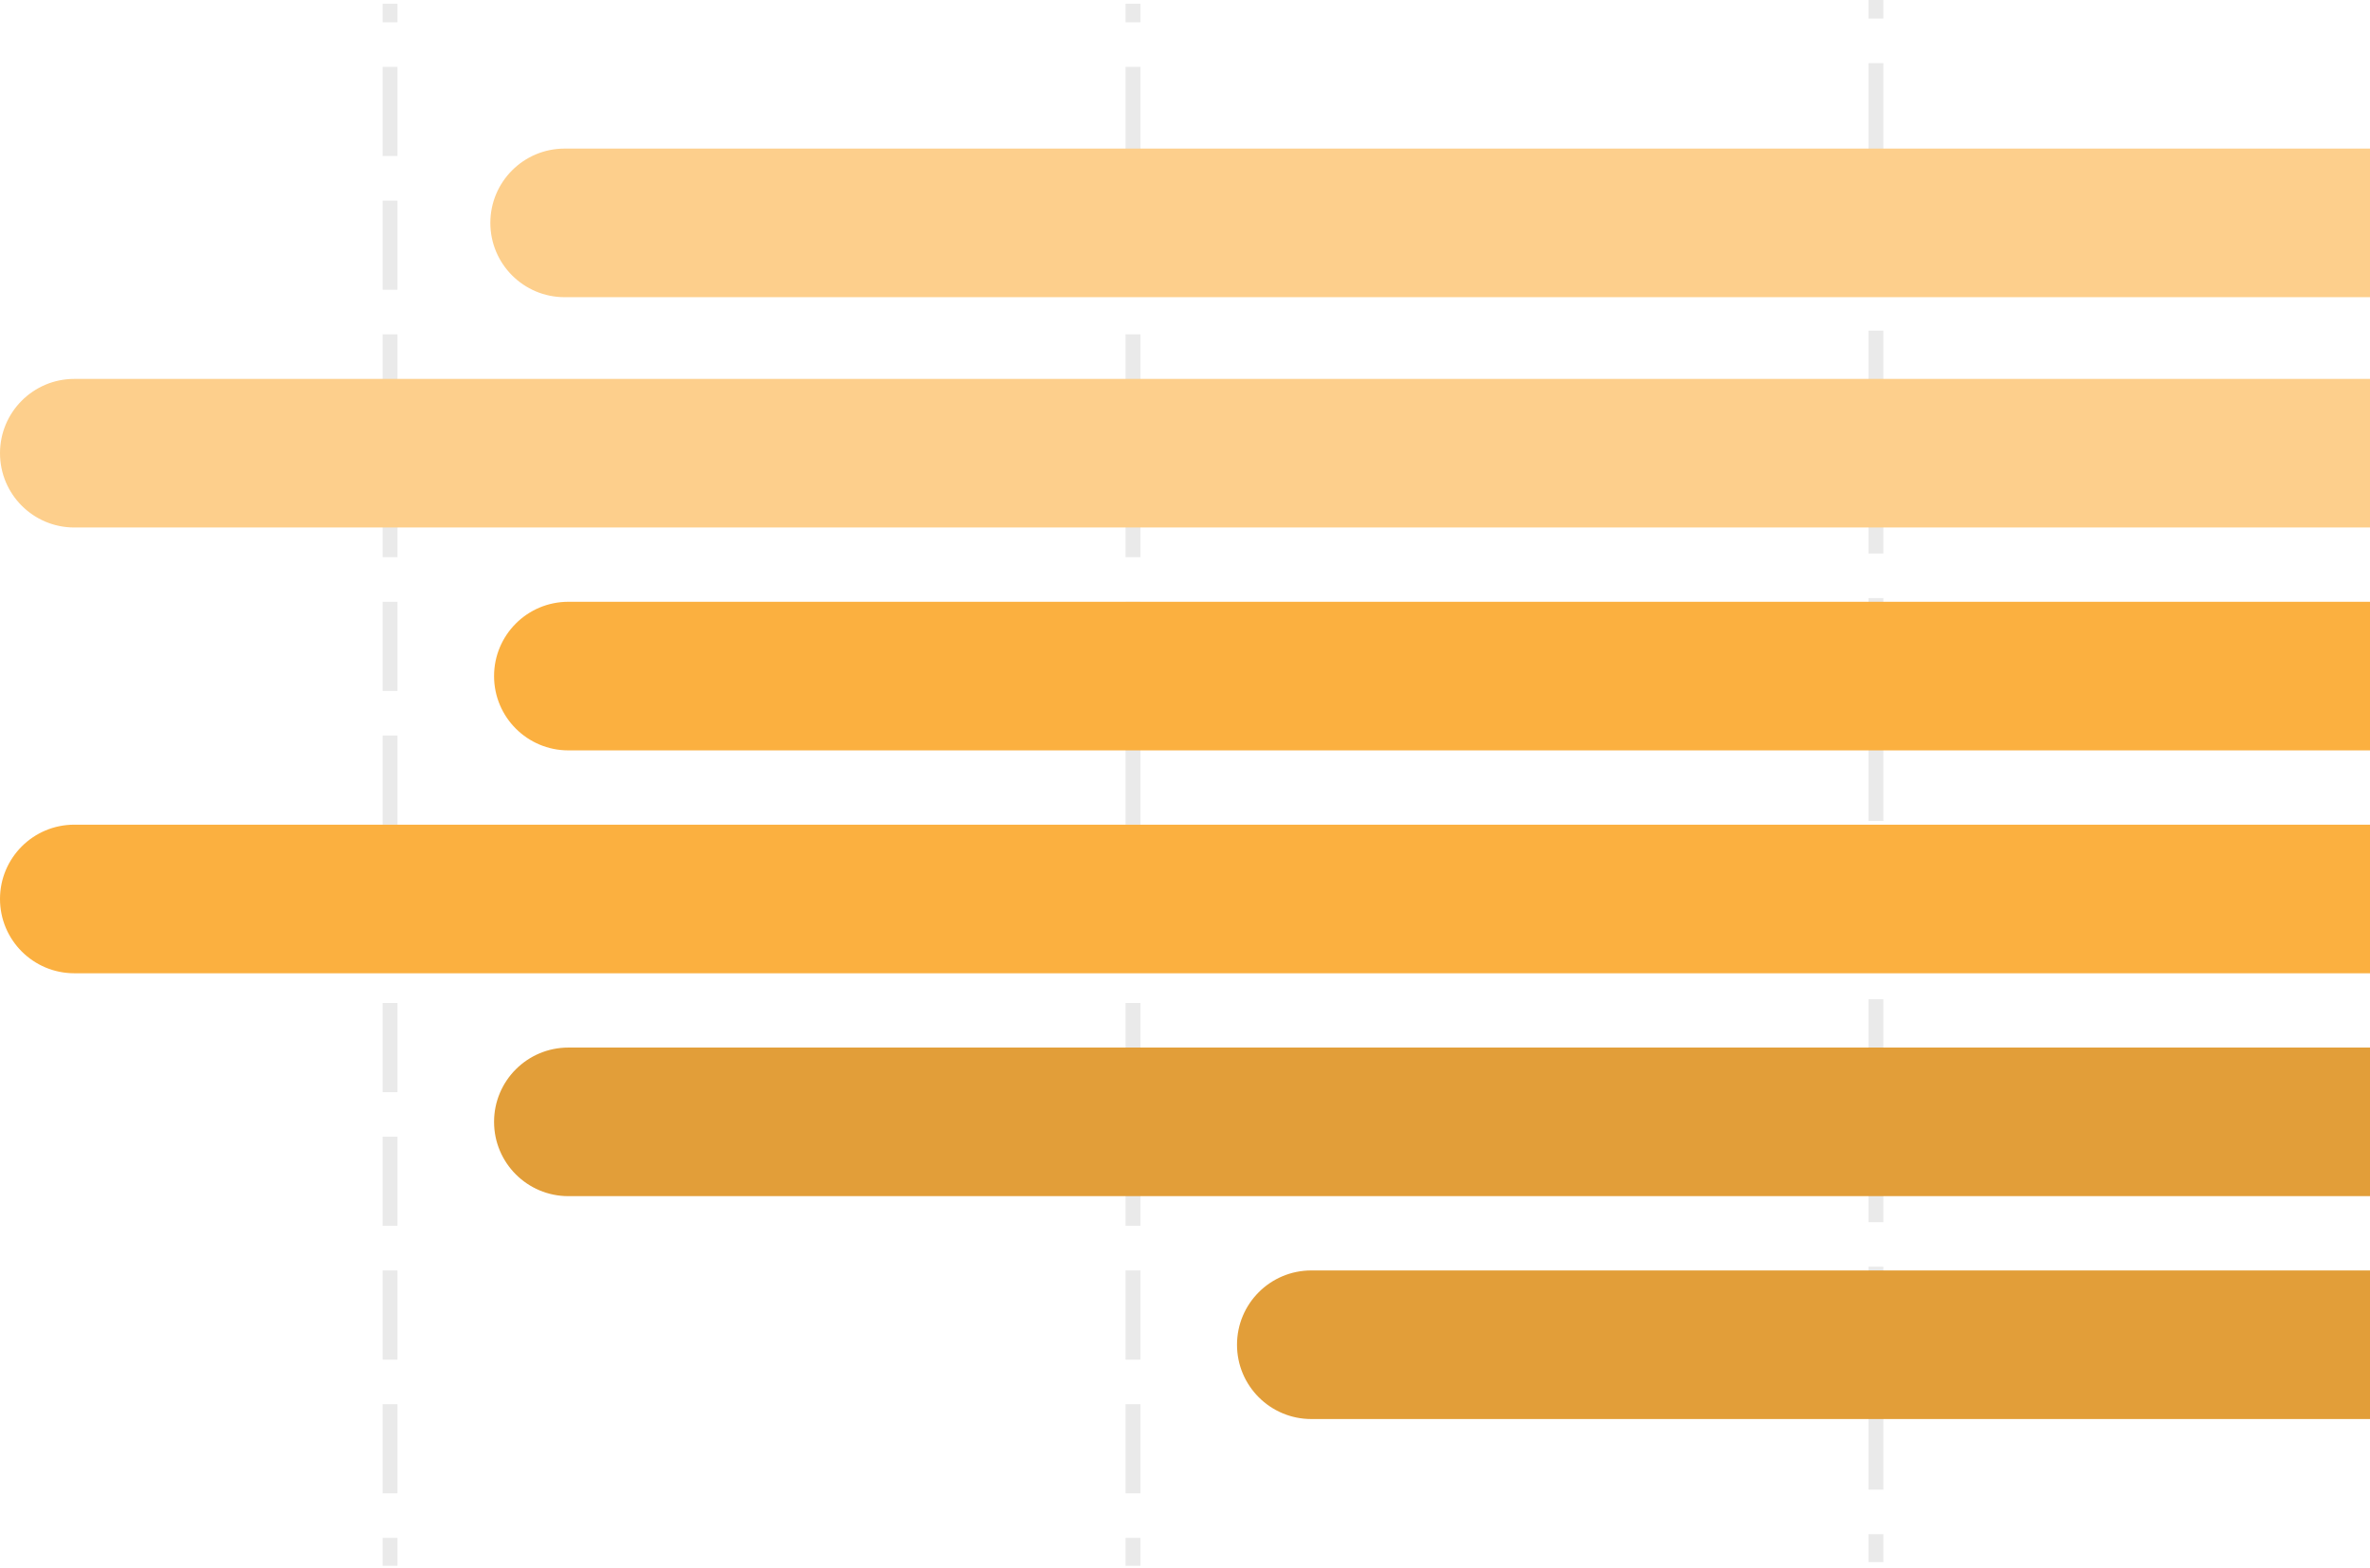
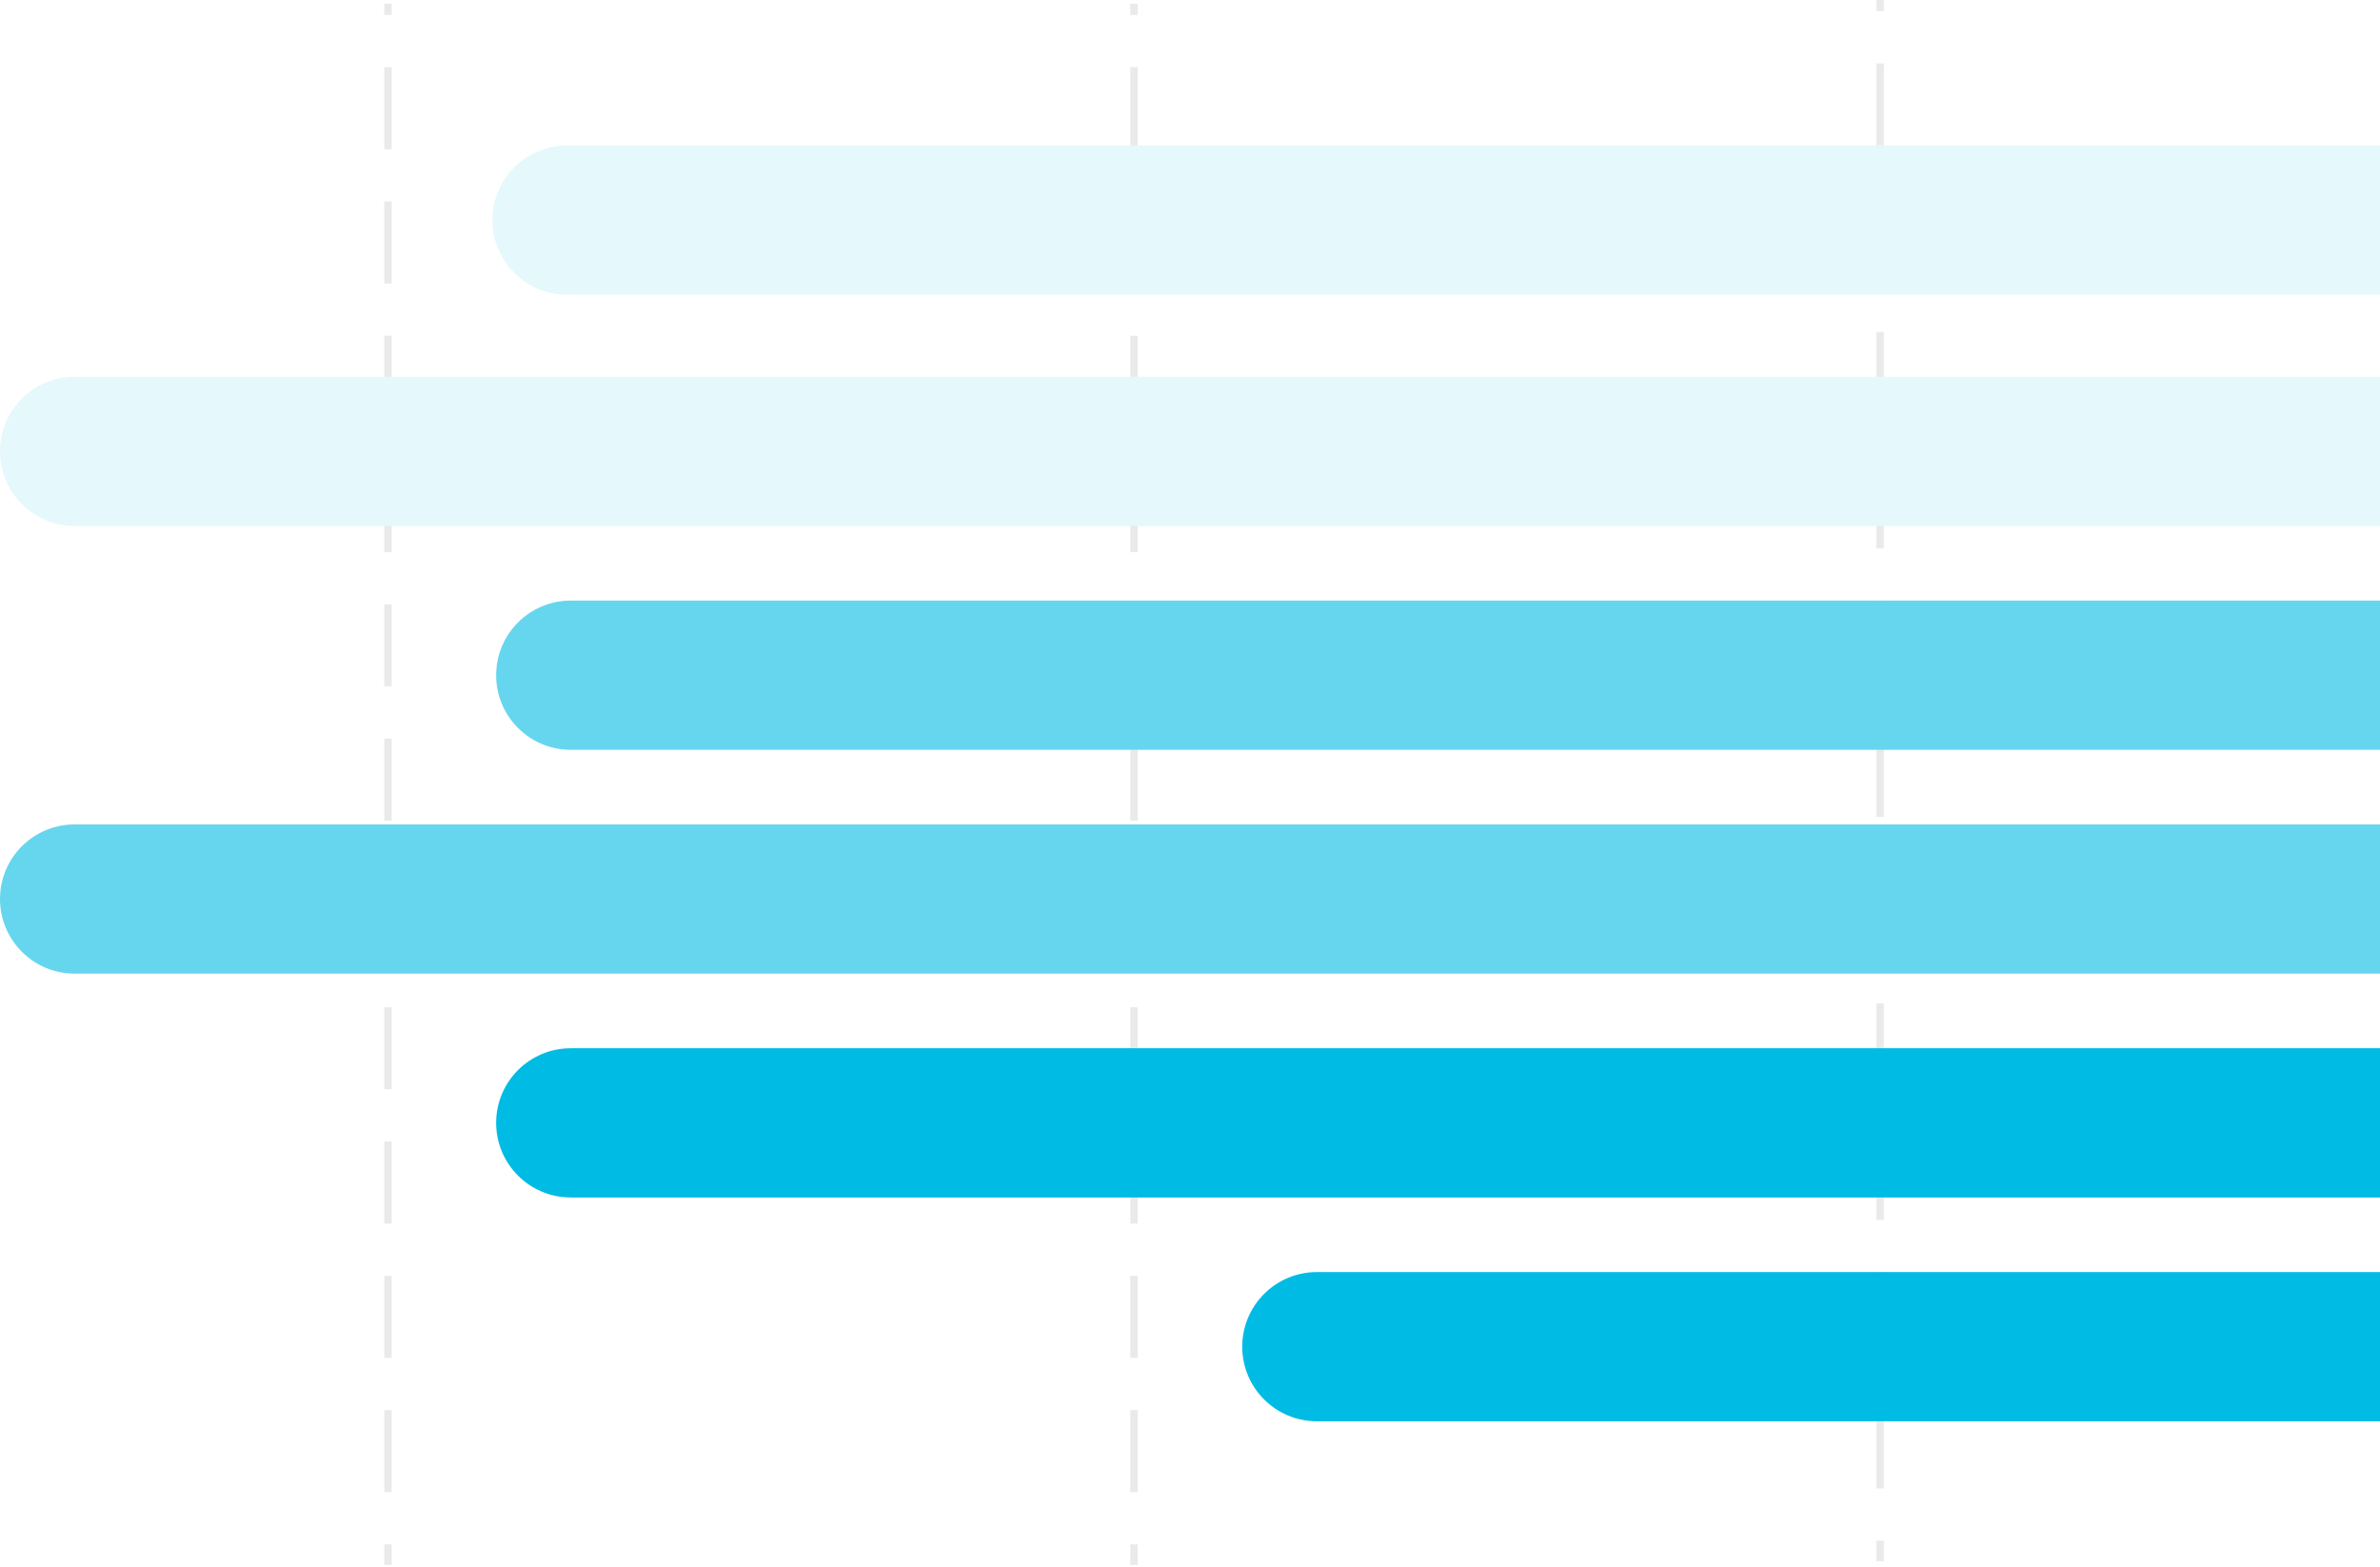
- <svg xmlns="http://www.w3.org/2000/svg" width="638px" height="422px" viewBox="0 0 638 422" version="1.1">
-   <defs />
-   <g id="Product" stroke="none" stroke-width="1" fill="none" fill-rule="evenodd">
-     <g id="Desktop-HD-Copy" transform="translate(-802, -1572)">
-       <g id="Group-33" transform="translate(802, 1574)">
-         <path d="M505,0 L505,416.51" id="Line" stroke="#EAEAEA" stroke-width="4" stroke-linecap="square" stroke-dasharray="1,16,1" />
-         <path d="M305,1 L305,417.51" id="Line-Copy-24" stroke="#EAEAEA" stroke-width="4" stroke-linecap="square" stroke-dasharray="1,16,1" />
-         <path d="M105,1 L105,417.51" id="Line-Copy-25" stroke="#EAEAEA" stroke-width="4" stroke-linecap="square" stroke-dasharray="1,16,1" />
-         <rect id="Rectangle-20" fill="#FDCF8C" x="132" y="38" width="552" height="40" rx="20" />
-         <rect id="Rectangle-20-Copy" fill="#FDCF8C" x="0" y="100" width="699" height="40" rx="20" />
-         <rect id="Rectangle-20-Copy-2" fill="#FBB040" x="133" y="160" width="642" height="40" rx="20" />
-         <rect id="Rectangle-20-Copy-3" fill="#FBB040" x="0" y="220" width="699" height="40" rx="20" />
-         <rect id="Rectangle-20-Copy-4" fill="#E29E39" x="133" y="280" width="594" height="40" rx="20" />
-         <rect id="Rectangle-20-Copy-5" fill="#E29E39" x="333" y="340" width="594" height="40" rx="20" />
-       </g>
+ <svg xmlns="http://www.w3.org/2000/svg" id="test" class="wow fadeInUp" data-wow-delay="1s" viewBox="0 0 638 420">
+   <g fill="none" fill-rule="evenodd">
+     <path class="wow bounceInUp" stroke="#EAEAEA" stroke-width="2" d="M504 1v416.51M304 2v416.51M104 2v416.51" stroke-linecap="square" stroke-dasharray="1 16 1" />
+     <g class="wow fadeIn" transform="translate(-802, -1573) translate(802, 1574) translate(0, 38)">
+       <rect width="552" height="40" x="132" fill="#E5F8FC" rx="20" />
+       <rect width="699" height="40" y="62" fill="#E5F8FC" rx="20" />
+       <rect width="642" height="40" x="133" y="122" fill="#66D6EE" rx="20" />
+       <rect width="699" height="40" y="182" fill="#66D6EE" rx="20" />
+       <rect width="594" height="40" x="133" y="242" fill="#00BCE4" rx="20" />
+       <rect width="594" height="40" x="333" y="302" fill="#00BCE4" rx="20" />
    </g>
  </g>
</svg>
